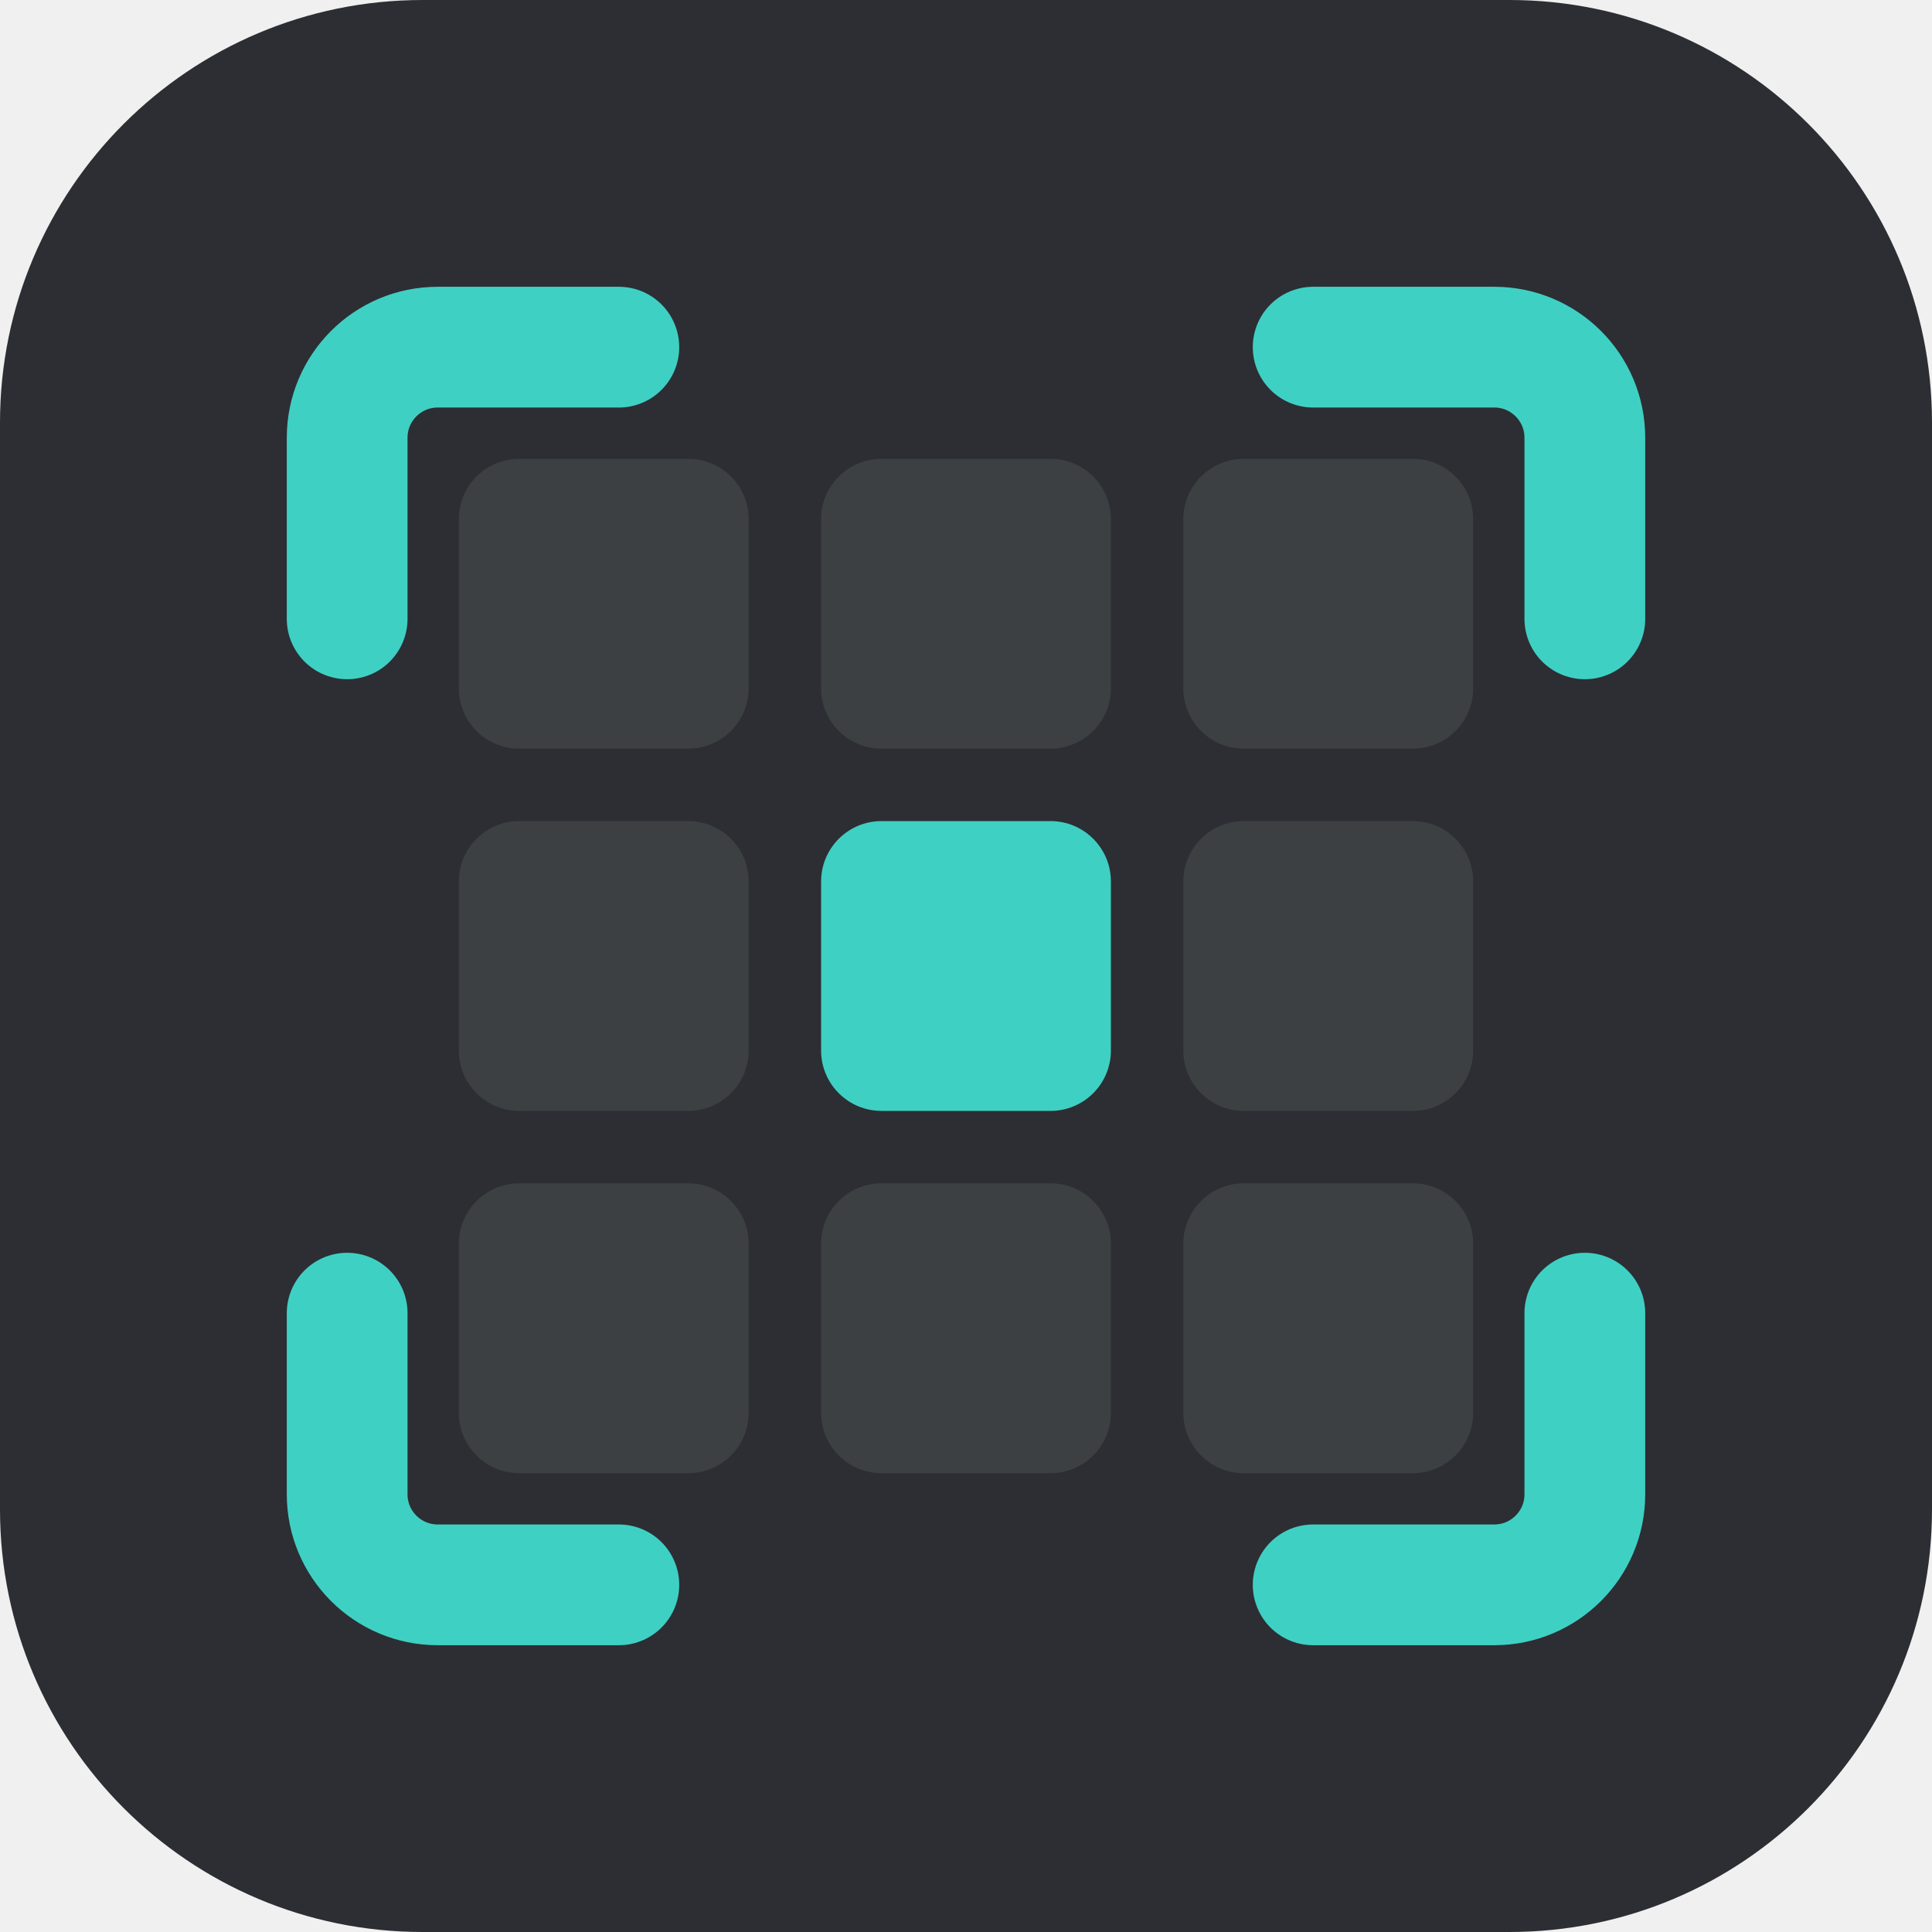
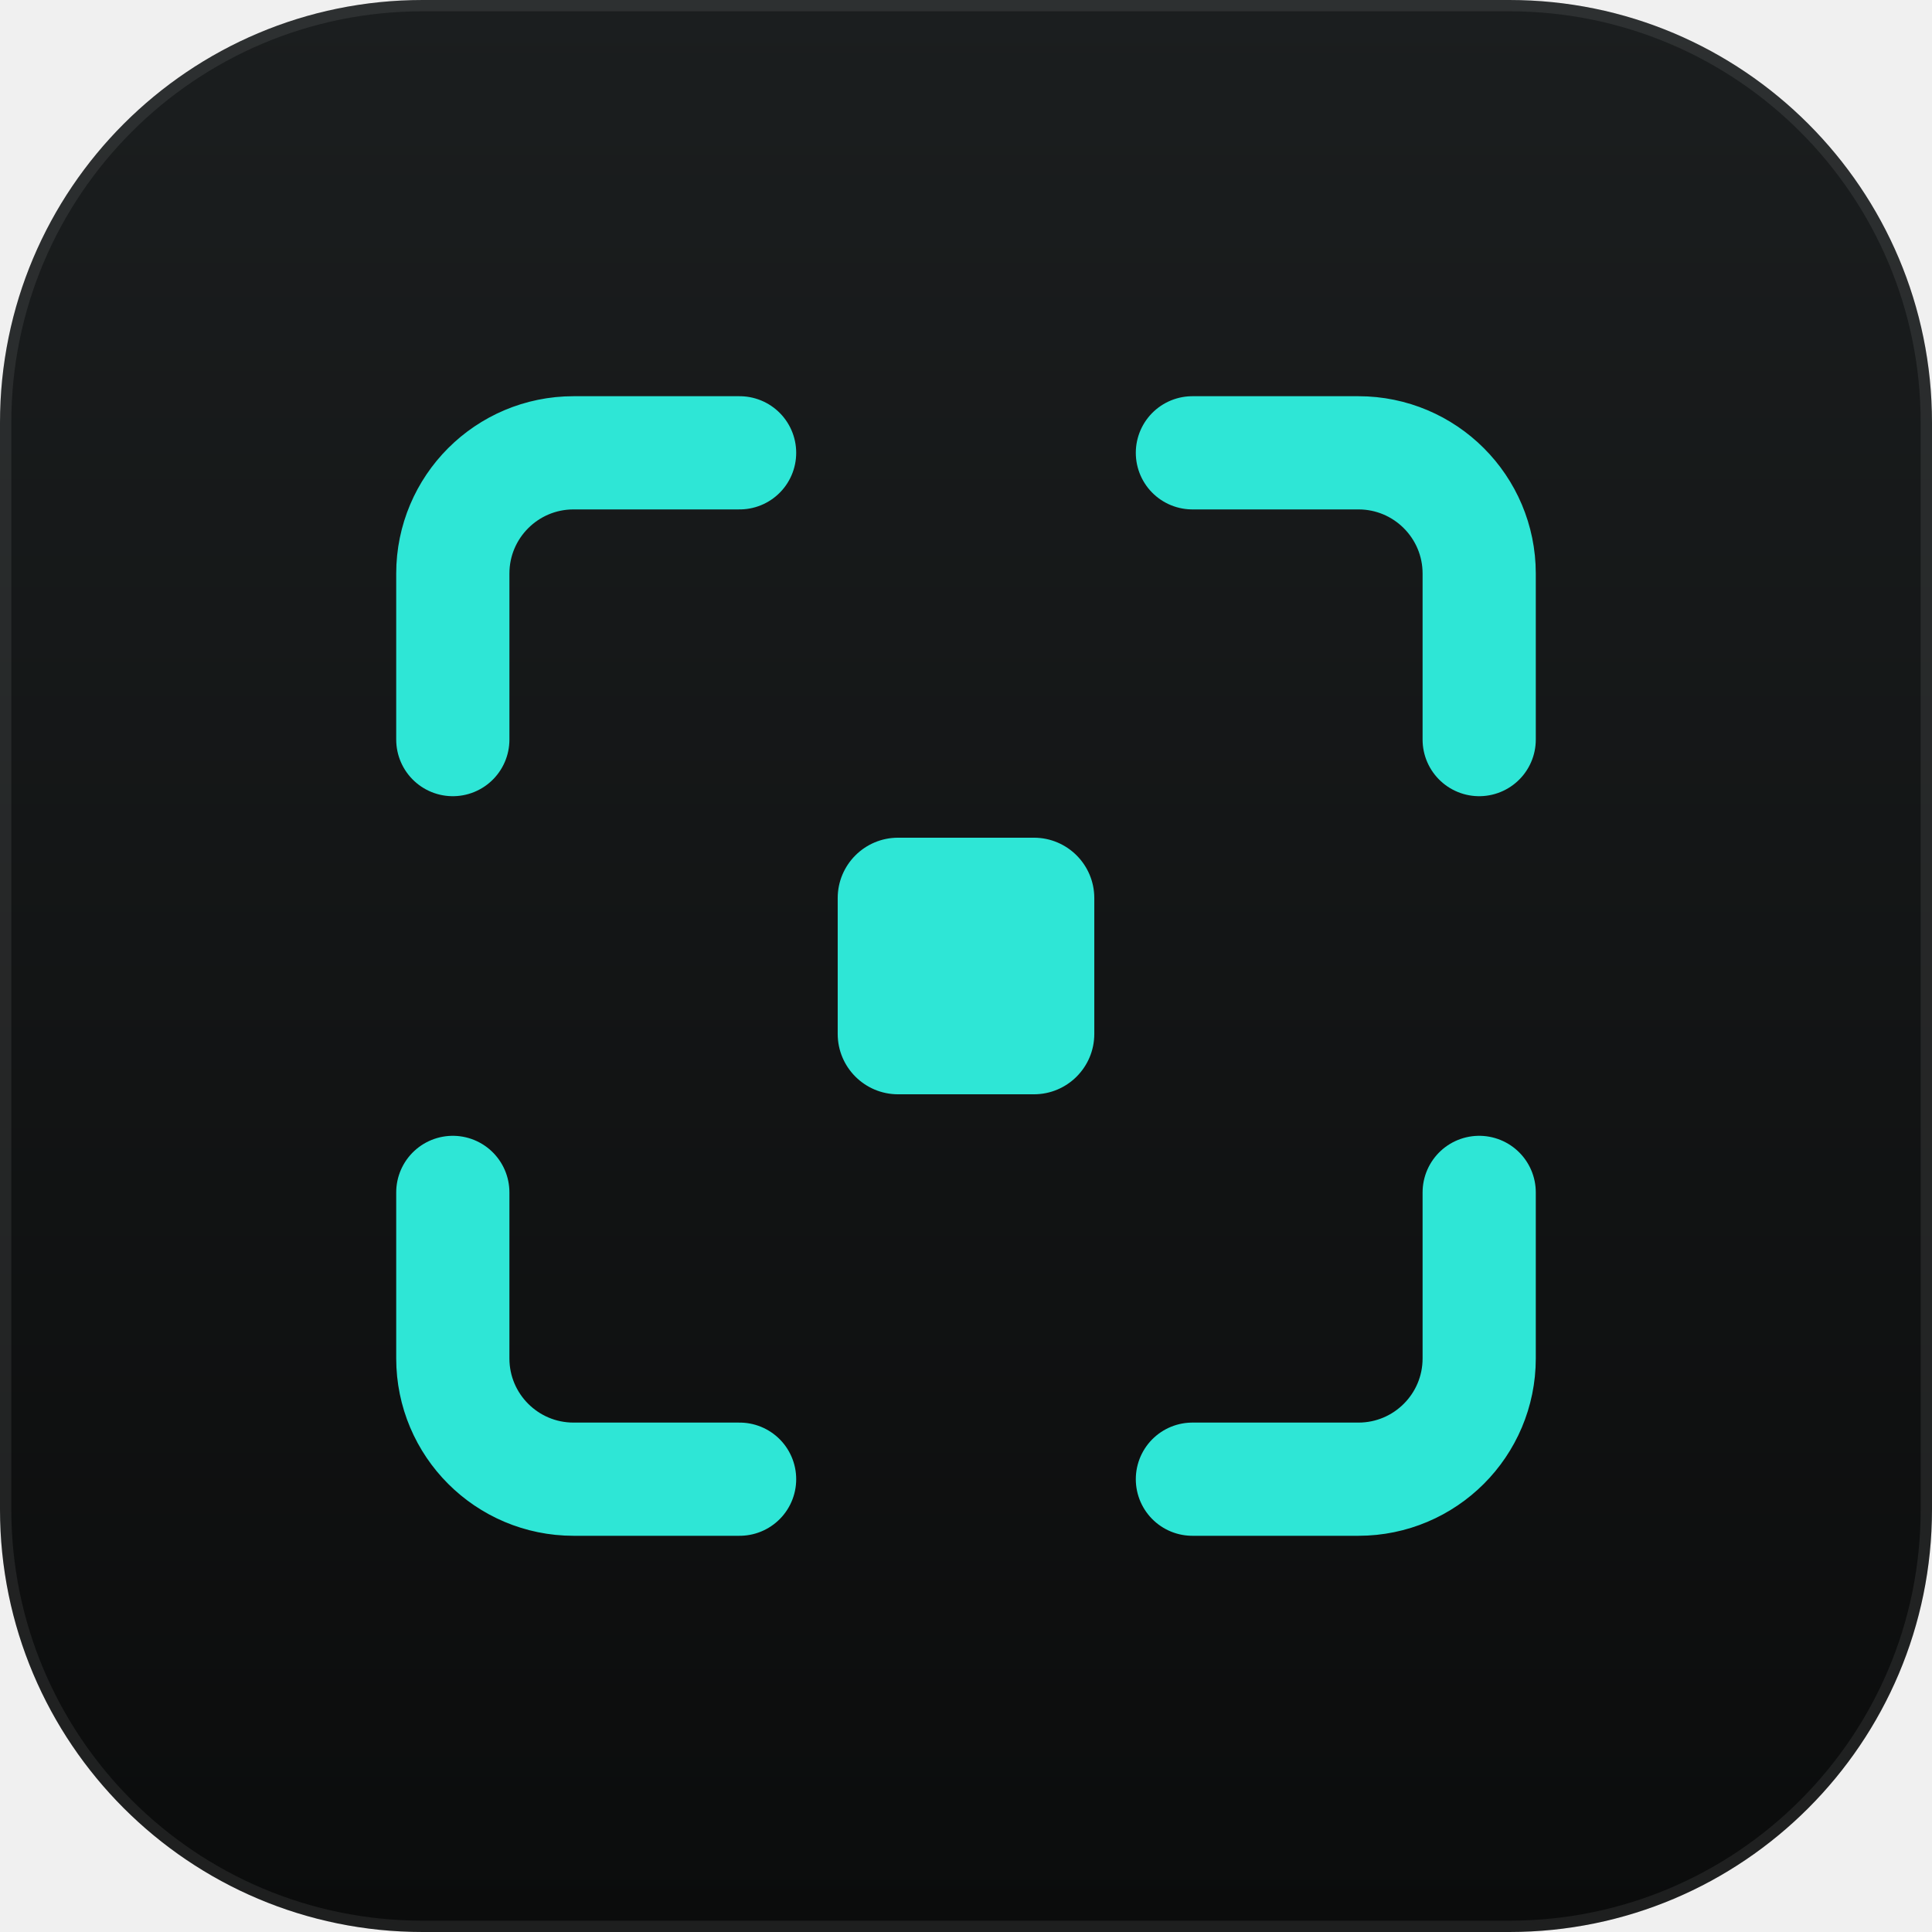
<svg xmlns="http://www.w3.org/2000/svg" viewBox="0 0 512 512" width="512" height="512" role="img" aria-label="Recon">
-   <rect width="512" height="512" rx="112" fill="#2c2e33" />
-   <g transform="translate(64 64) scale(16)">
-     <rect x="3.6" y="3.6" width="4.8" height="4.8" rx="1" fill="#3c4043" />
-     <rect x="9.6" y="3.6" width="4.8" height="4.8" rx="1" fill="#3c4043" />
-     <rect x="15.6" y="3.6" width="4.8" height="4.8" rx="1" fill="#3c4043" />
-     <rect x="3.6" y="9.6" width="4.8" height="4.8" rx="1" fill="#3c4043" />
-     <rect x="9.6" y="9.6" width="4.8" height="4.8" rx="1" fill="#3fd0c4" />
-     <rect x="15.6" y="9.6" width="4.8" height="4.8" rx="1" fill="#3c4043" />
-     <rect x="3.6" y="15.6" width="4.8" height="4.8" rx="1" fill="#3c4043" />
-     <rect x="9.6" y="15.6" width="4.8" height="4.8" rx="1" fill="#3c4043" />
-     <rect x="15.6" y="15.6" width="4.8" height="4.8" rx="1" fill="#3c4043" />
-     <path d="M1.75 6.25V3.25a1.5 1.5 0 0 1 1.5-1.5h3M17.75 1.75h3a1.5 1.5 0 0 1 1.5 1.5v3M22.25 17.75v3a1.5 1.5 0 0 1-1.5 1.5h-3M6.25 22.25h-3a1.5 1.5 0 0 1-1.5-1.5v-3" fill="none" stroke="#3fd0c4" stroke-width="2" stroke-linecap="round" stroke-linejoin="round" />
-   </g>
+   <defs>
+     <linearGradient id="t" x1="0" y1="0" x2="0" y2="1">
+       <stop offset="0" stop-color="#1b1e1f" />
+       <stop offset="1" stop-color="#0b0c0c" />
+     </linearGradient>
+   </defs>
+   <rect width="512" height="512" rx="112" fill="url(#t)" />
+   <rect x="1.5" y="1.5" width="509" height="509" rx="110.5" fill="none" stroke="#fff" stroke-opacity=".08" stroke-width="3" />
+   <path d="M120 196v-44a32 32 0 0 1 32-32h44M316 120h44a32 32 0 0 1 32 32v44M392 316v44a32 32 0 0 1-32 32h-44M196 392h-44a32 32 0 0 1-32-32v-44" fill="none" stroke="#2ee6d6" stroke-width="30" stroke-linecap="round" stroke-linejoin="round" />
+   <rect x="222" y="222" width="68" height="68" rx="16" fill="#2ee6d6" />
</svg>
